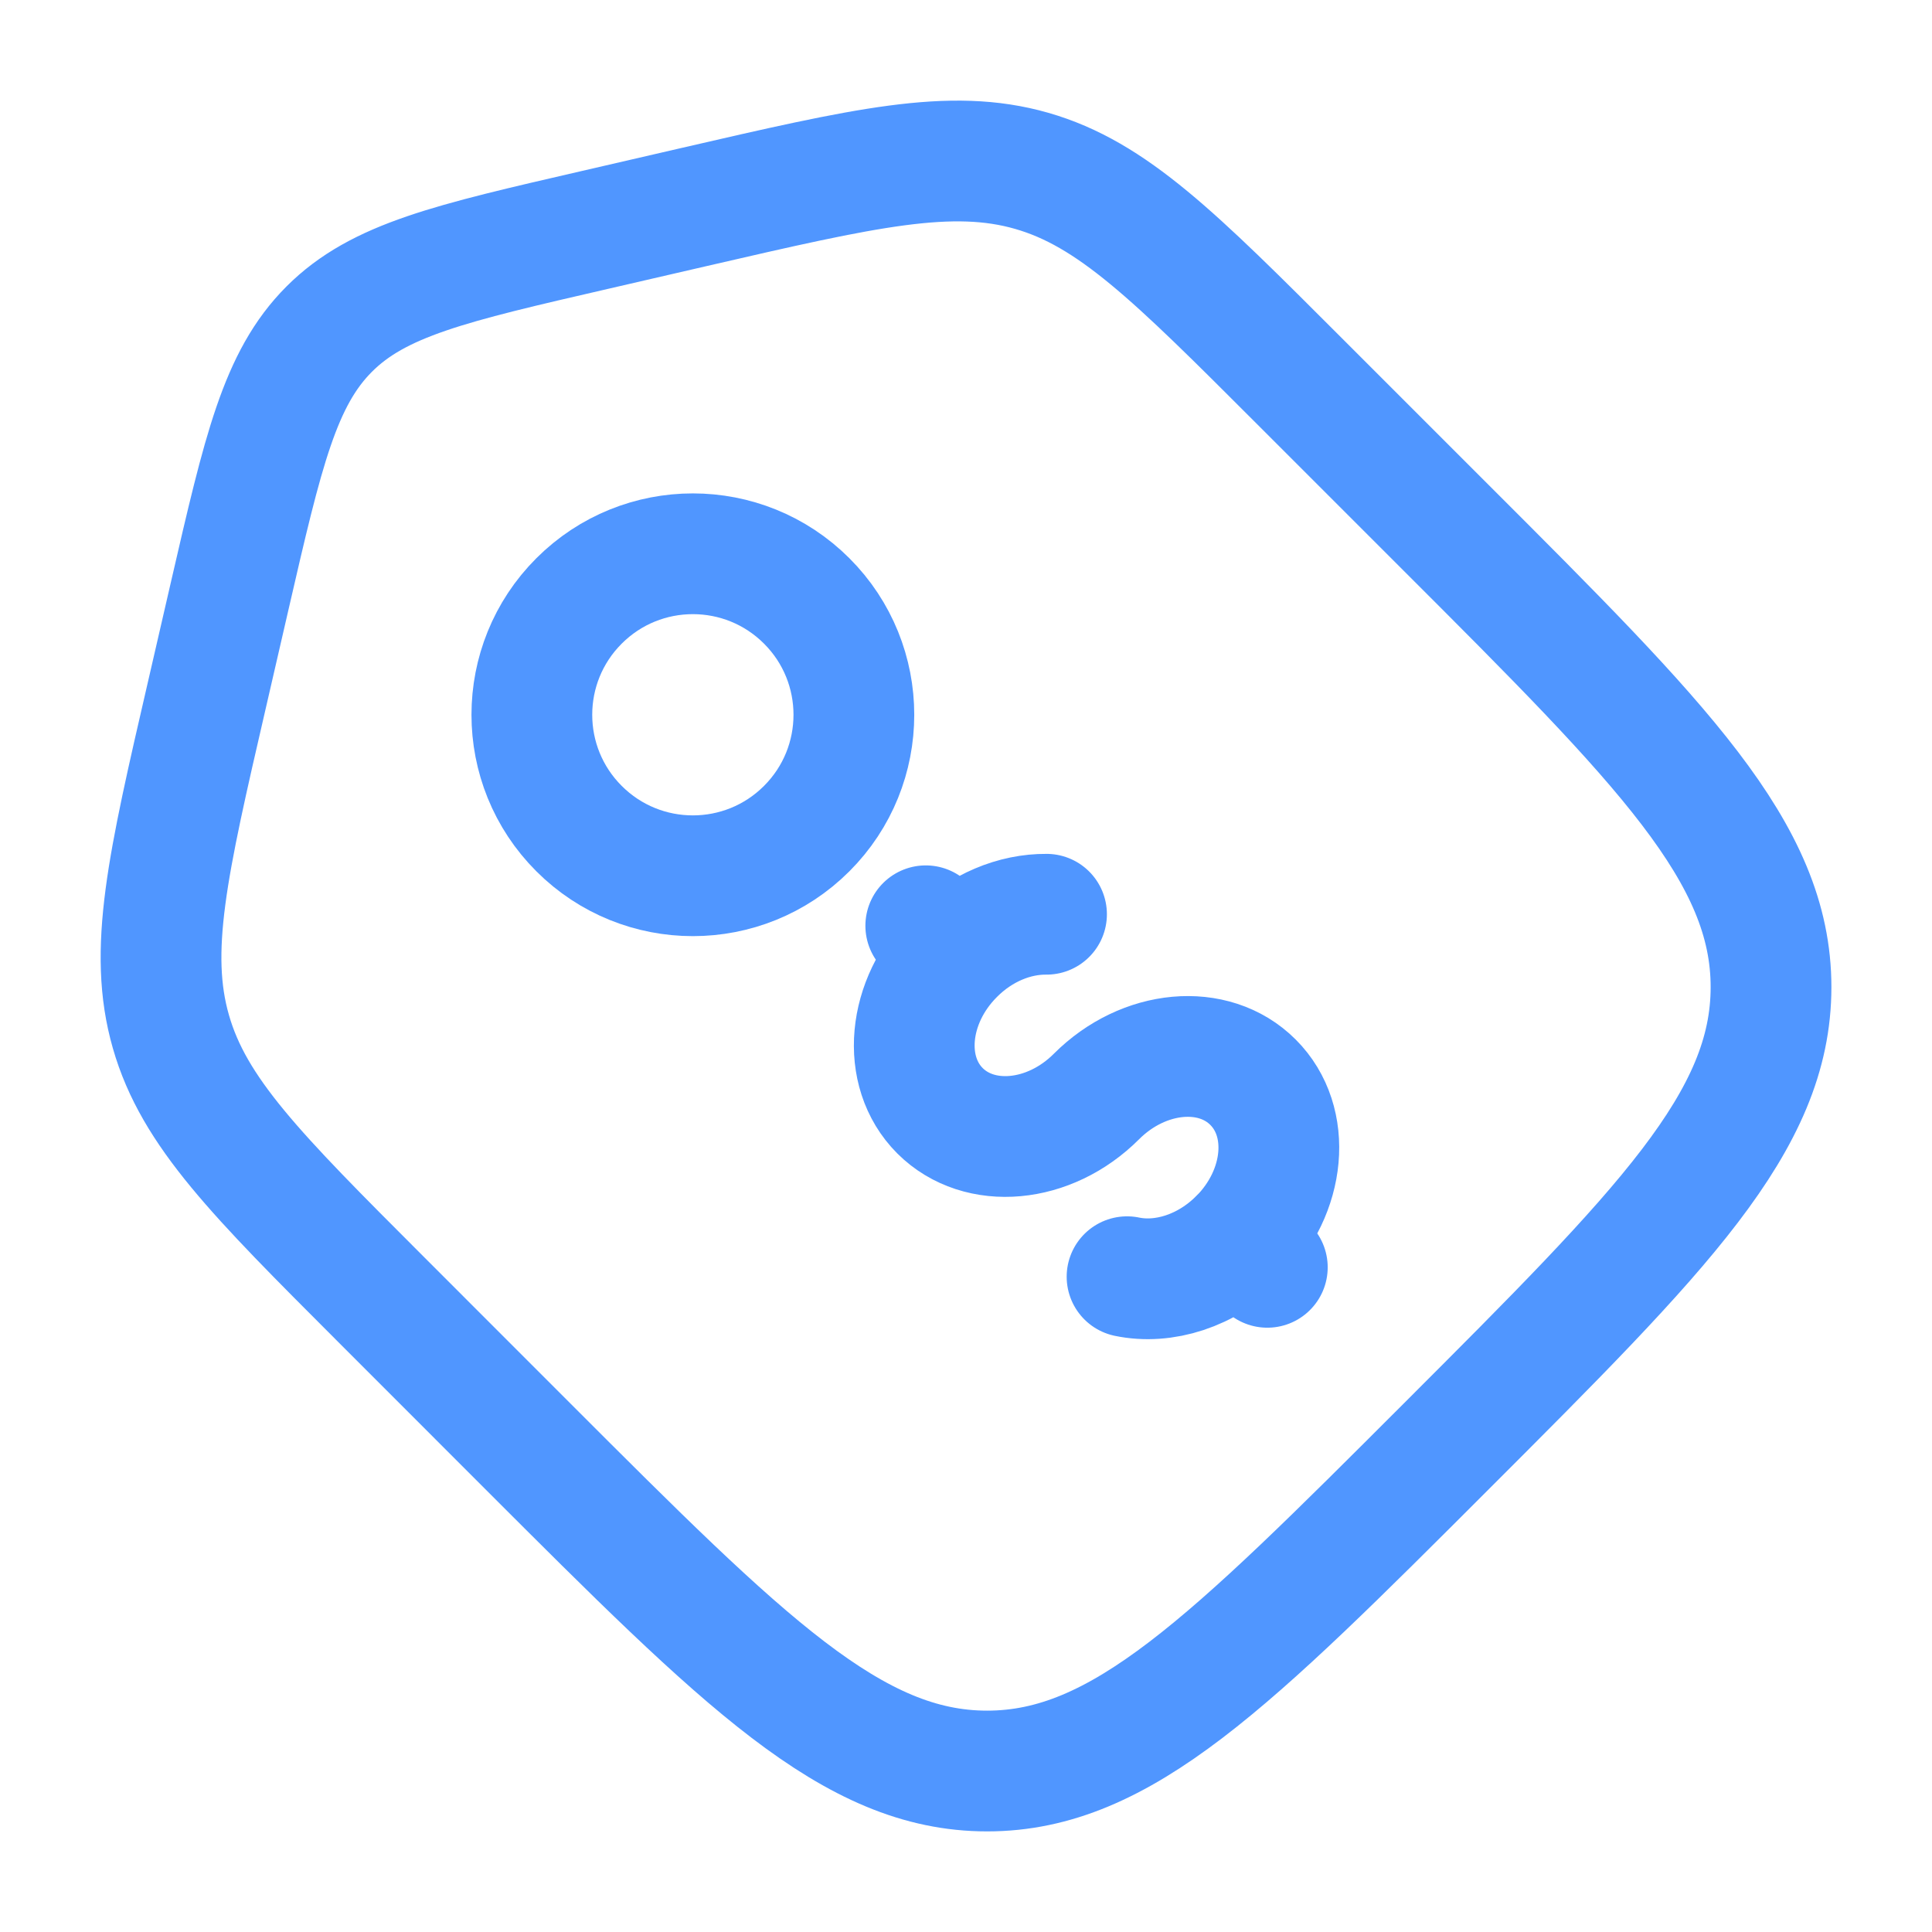
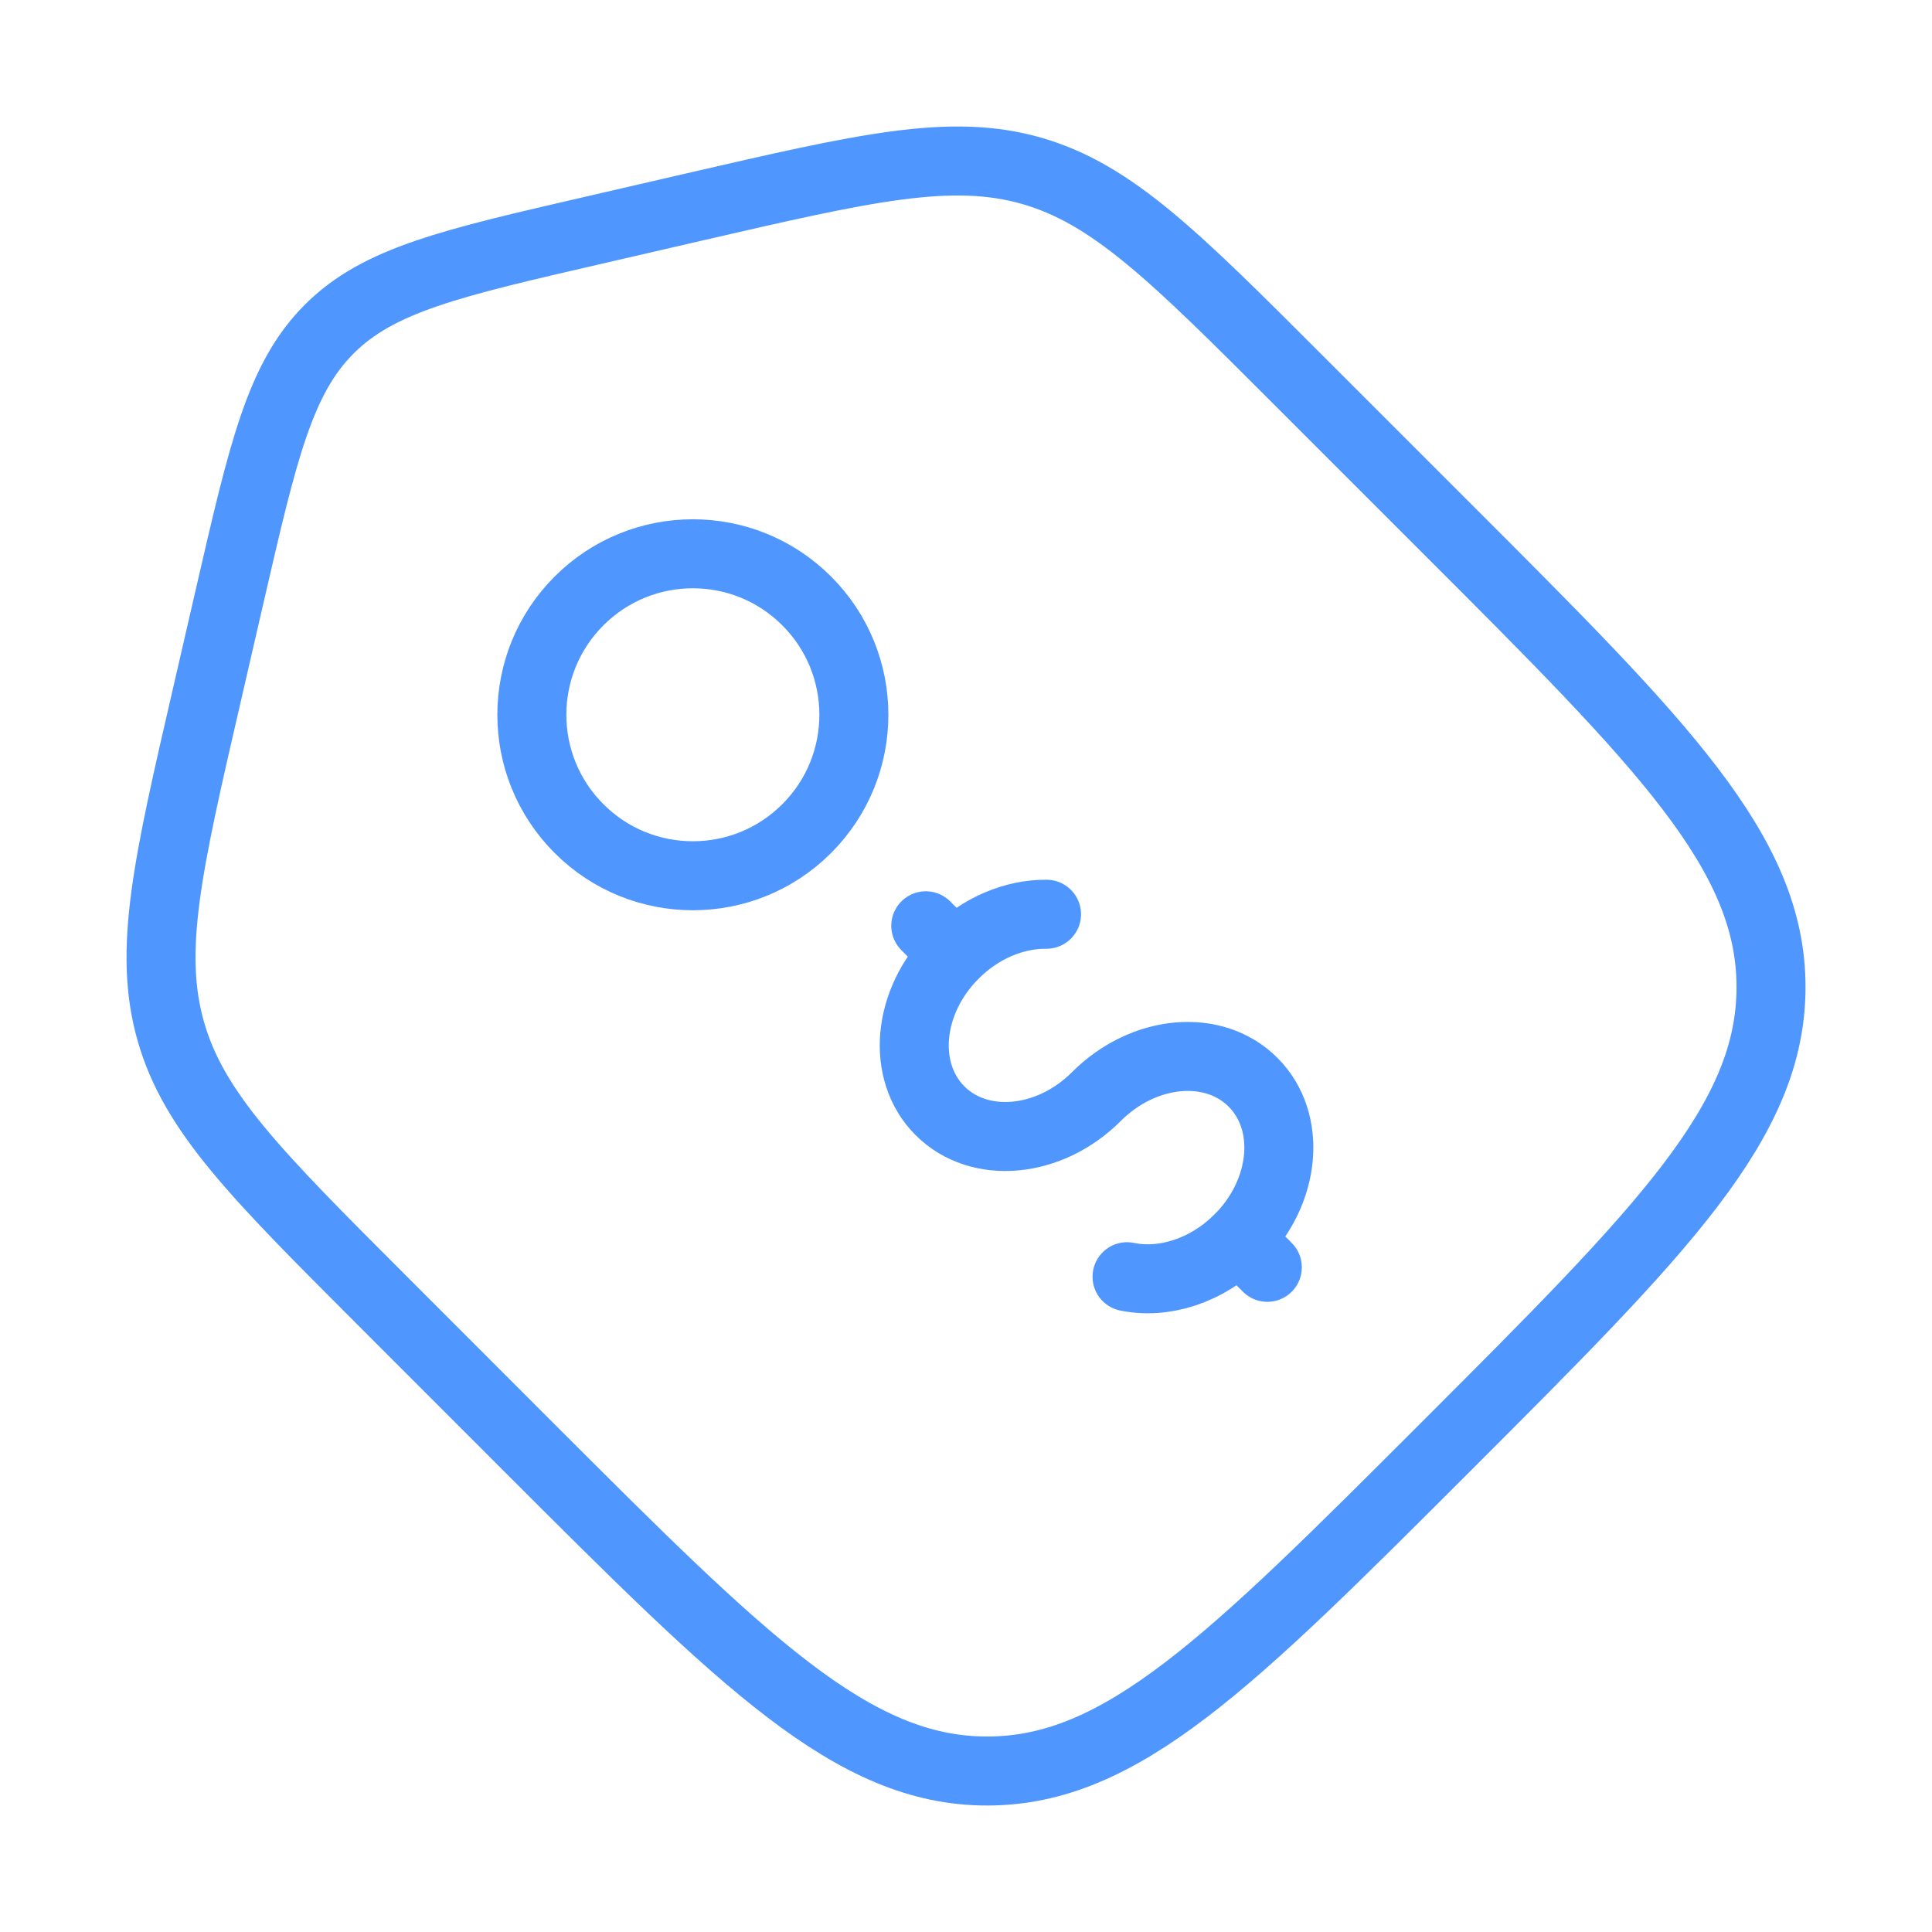
<svg xmlns="http://www.w3.org/2000/svg" width="28" height="28" viewBox="0 0 28 28" fill="none">
-   <path d="M5.516 18.826C3.714 17.023 2.812 16.122 2.477 14.952C2.141 13.782 2.428 12.539 3.002 10.056L3.332 8.623C3.814 6.532 4.055 5.487 4.771 4.77C5.486 4.054 6.532 3.814 8.623 3.332L10.056 3.001C12.54 2.428 13.782 2.141 14.952 2.476C16.122 2.812 17.023 3.713 18.825 5.516L20.96 7.651C24.1 10.789 25.667 12.357 25.667 14.306C25.667 16.255 24.099 17.823 20.962 20.96C17.823 24.099 16.255 25.667 14.306 25.667C12.357 25.667 10.788 24.099 7.651 20.962L5.516 18.826Z" stroke="#5096FF" stroke-width="1.75" />
-   <path d="M15.167 13.25C14.708 13.246 14.216 13.442 13.83 13.83C13.146 14.512 13.054 15.528 13.623 16.098C14.193 16.667 15.209 16.575 15.891 15.891C16.575 15.207 17.591 15.114 18.16 15.685C18.73 16.255 18.638 17.27 17.955 17.955M13.83 13.83L13.417 13.417M18.367 18.367L17.954 17.954C17.487 18.422 16.863 18.613 16.334 18.503" stroke="#5096FF" stroke-width="1.75" stroke-linecap="round" />
-   <path d="M11.691 12.009C12.603 11.098 12.603 9.62 11.691 8.709C10.78 7.798 9.303 7.798 8.392 8.709C7.48 9.62 7.48 11.098 8.392 12.009C9.303 12.92 10.78 12.92 11.691 12.009Z" stroke="#5096FF" stroke-width="1.75" />
+   <path d="M5.516 18.826C3.714 17.023 2.812 16.122 2.477 14.952C2.141 13.782 2.428 12.539 3.002 10.056L3.332 8.623C3.814 6.532 4.055 5.487 4.771 4.77C5.486 4.054 6.532 3.814 8.623 3.332L10.056 3.001C12.54 2.428 13.782 2.141 14.952 2.476C16.122 2.812 17.023 3.713 18.825 5.516L20.96 7.651C24.1 10.789 25.667 12.357 25.667 14.306C25.667 16.255 24.099 17.823 20.962 20.96C17.823 24.099 16.255 25.667 14.306 25.667C12.357 25.667 10.788 24.099 7.651 20.962L5.516 18.826Z" stroke="#5096FF" strokeWidth="1.75" />
+   <path d="M15.167 13.25C14.708 13.246 14.216 13.442 13.83 13.83C13.146 14.512 13.054 15.528 13.623 16.098C14.193 16.667 15.209 16.575 15.891 15.891C16.575 15.207 17.591 15.114 18.16 15.685C18.73 16.255 18.638 17.27 17.955 17.955M13.83 13.83L13.417 13.417M18.367 18.367L17.954 17.954C17.487 18.422 16.863 18.613 16.334 18.503" stroke="#5096FF" strokeWidth="1.75" stroke-linecap="round" />
+   <path d="M11.691 12.009C12.603 11.098 12.603 9.62 11.691 8.709C10.78 7.798 9.303 7.798 8.392 8.709C7.48 9.62 7.48 11.098 8.392 12.009C9.303 12.92 10.78 12.92 11.691 12.009Z" stroke="#5096FF" strokeWidth="1.75" />
</svg>
